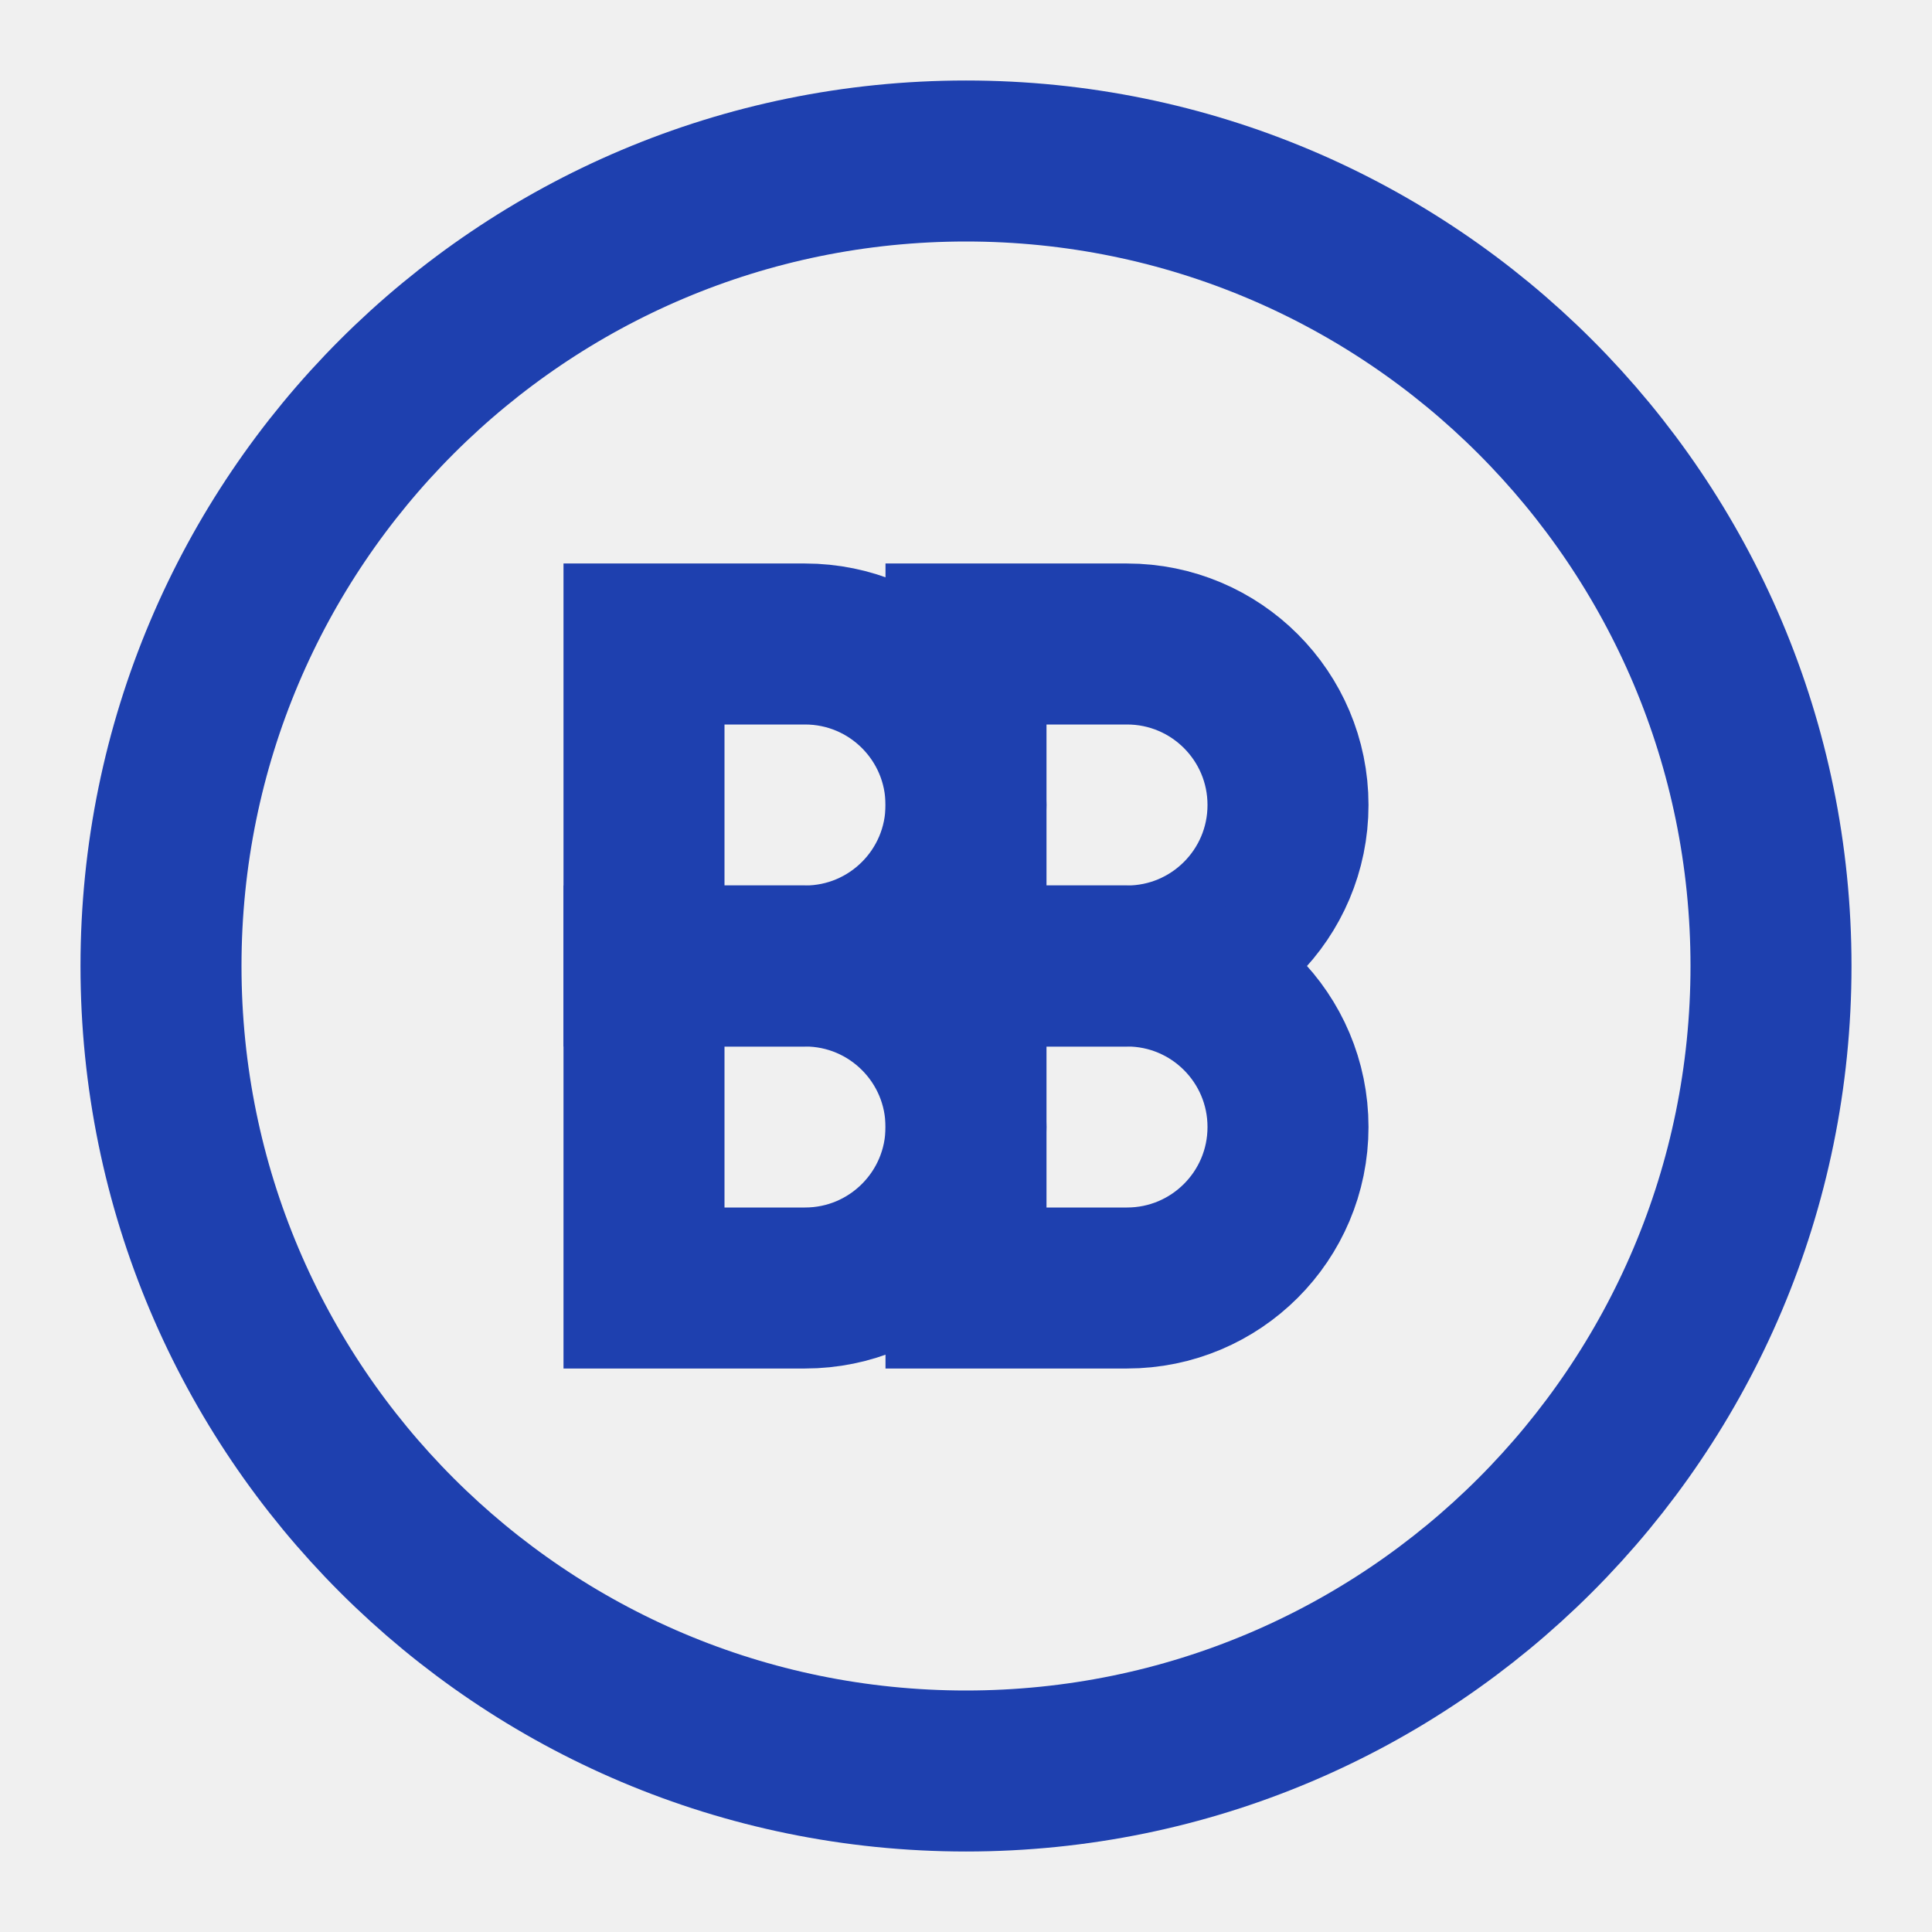
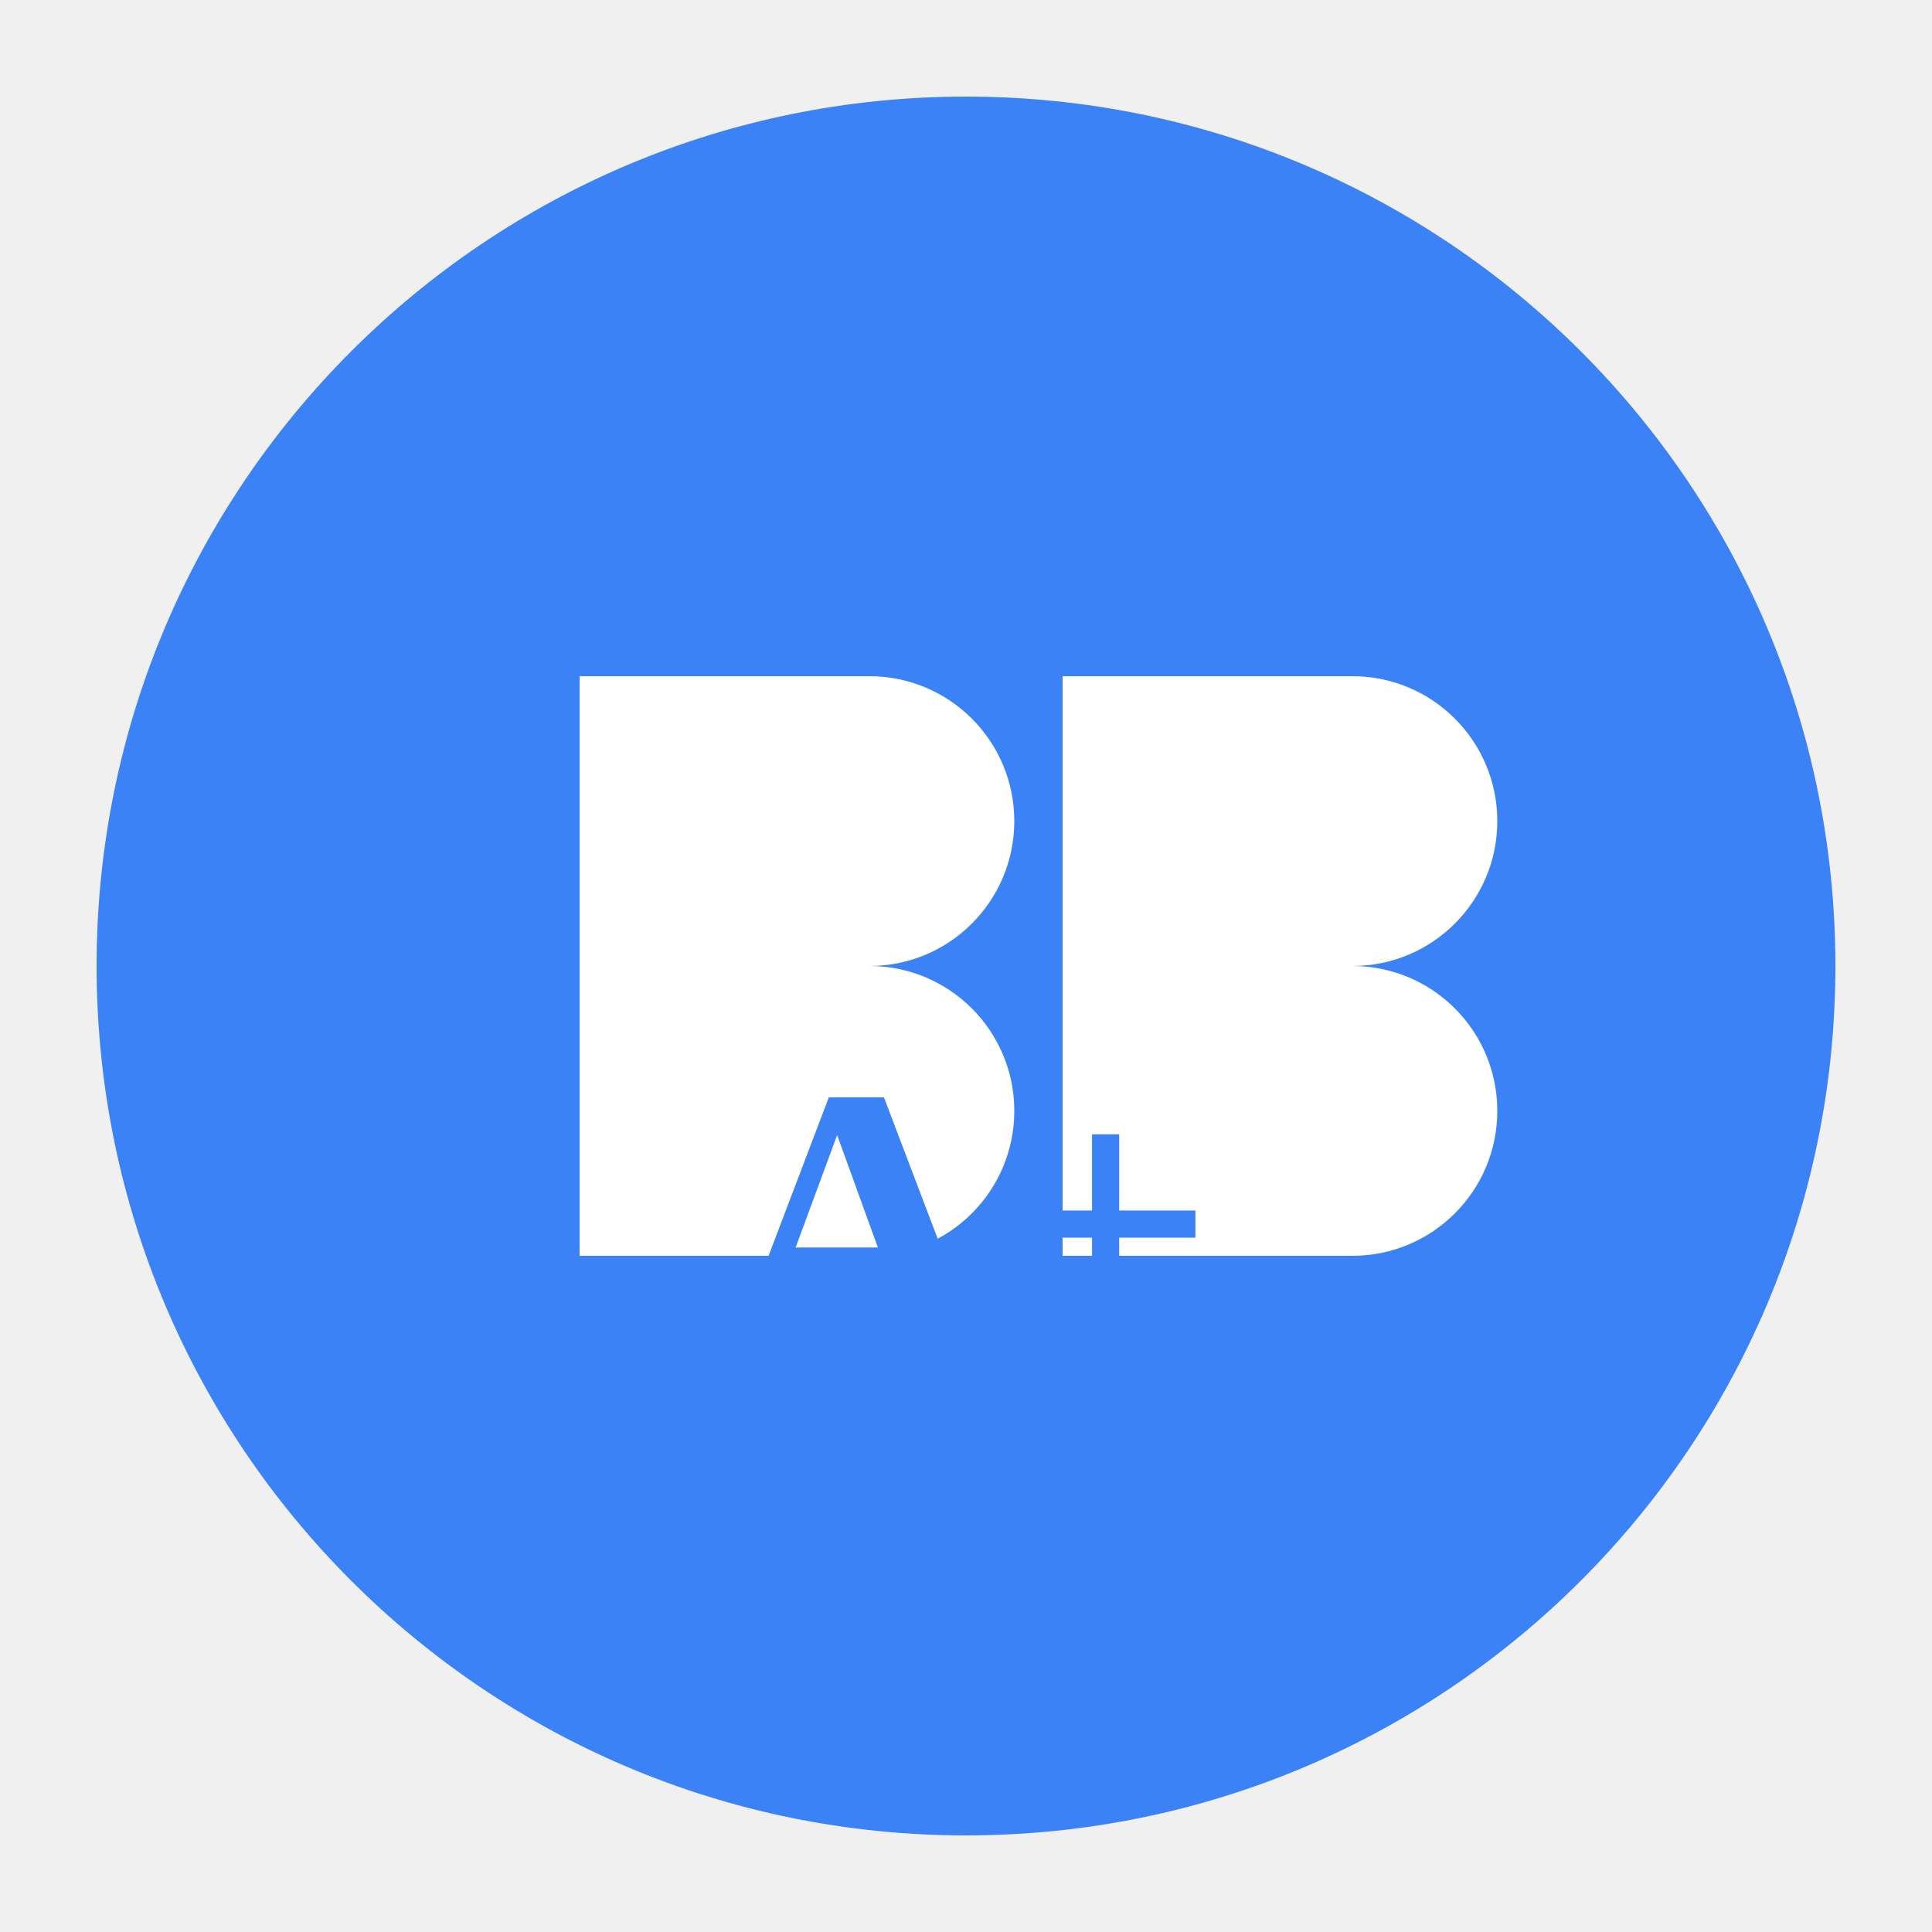
- <svg xmlns="http://www.w3.org/2000/svg" width="24" height="24" viewBox="0 0 24 24" fill="none">
-   <path d="M12 22C17.523 22 22 17.523 22 12C22 6.477 17.523 2 12 2C6.477 2 2 6.477 2 12C2 17.523 6.477 22 12 22Z" stroke="#1e40af" stroke-width="2" />
-   <path d="M8 8H10C11.105 8 12 8.895 12 10C12 11.105 11.105 12 10 12H8V8Z" stroke="#1e40af" stroke-width="2" />
-   <path d="M8 12H10C11.105 12 12 12.895 12 14C12 15.105 11.105 16 10 16H8V12Z" stroke="#1e40af" stroke-width="2" />
-   <path d="M12 8H14C15.105 8 16 8.895 16 10C16 11.105 15.105 12 14 12H12V8Z" stroke="#1e40af" stroke-width="2" />
-   <path d="M12 12H14C15.105 12 16 12.895 16 14C16 15.105 15.105 16 14 16H12V12Z" stroke="#1e40af" stroke-width="2" />
+ <svg xmlns="http://www.w3.org/2000/svg" width="40" height="40" viewBox="0 0 40 40" fill="none">
+   <circle cx="20" cy="20" r="18" fill="#3B82F6" />
+   <path d="M12 14h6c1.657 0 3 1.343 3 3s-1.343 3-3 3h-6v-6z" fill="white" />
+   <path d="M12 20h6c1.657 0 3 1.343 3 3s-1.343 3-3 3h-6v-6z" fill="white" />
+   <path d="M22 14h6c1.657 0 3 1.343 3 3s-1.343 3-3 3h-6v-6z" fill="white" />
+   <path d="M22 20h6c1.657 0 3 1.343 3 3s-1.343 3-3 3h-6v-6z" fill="white" />
+   <text x="20" y="28" text-anchor="middle" font-size="8" font-weight="bold" fill="#3B82F6">A+</text>
</svg>
